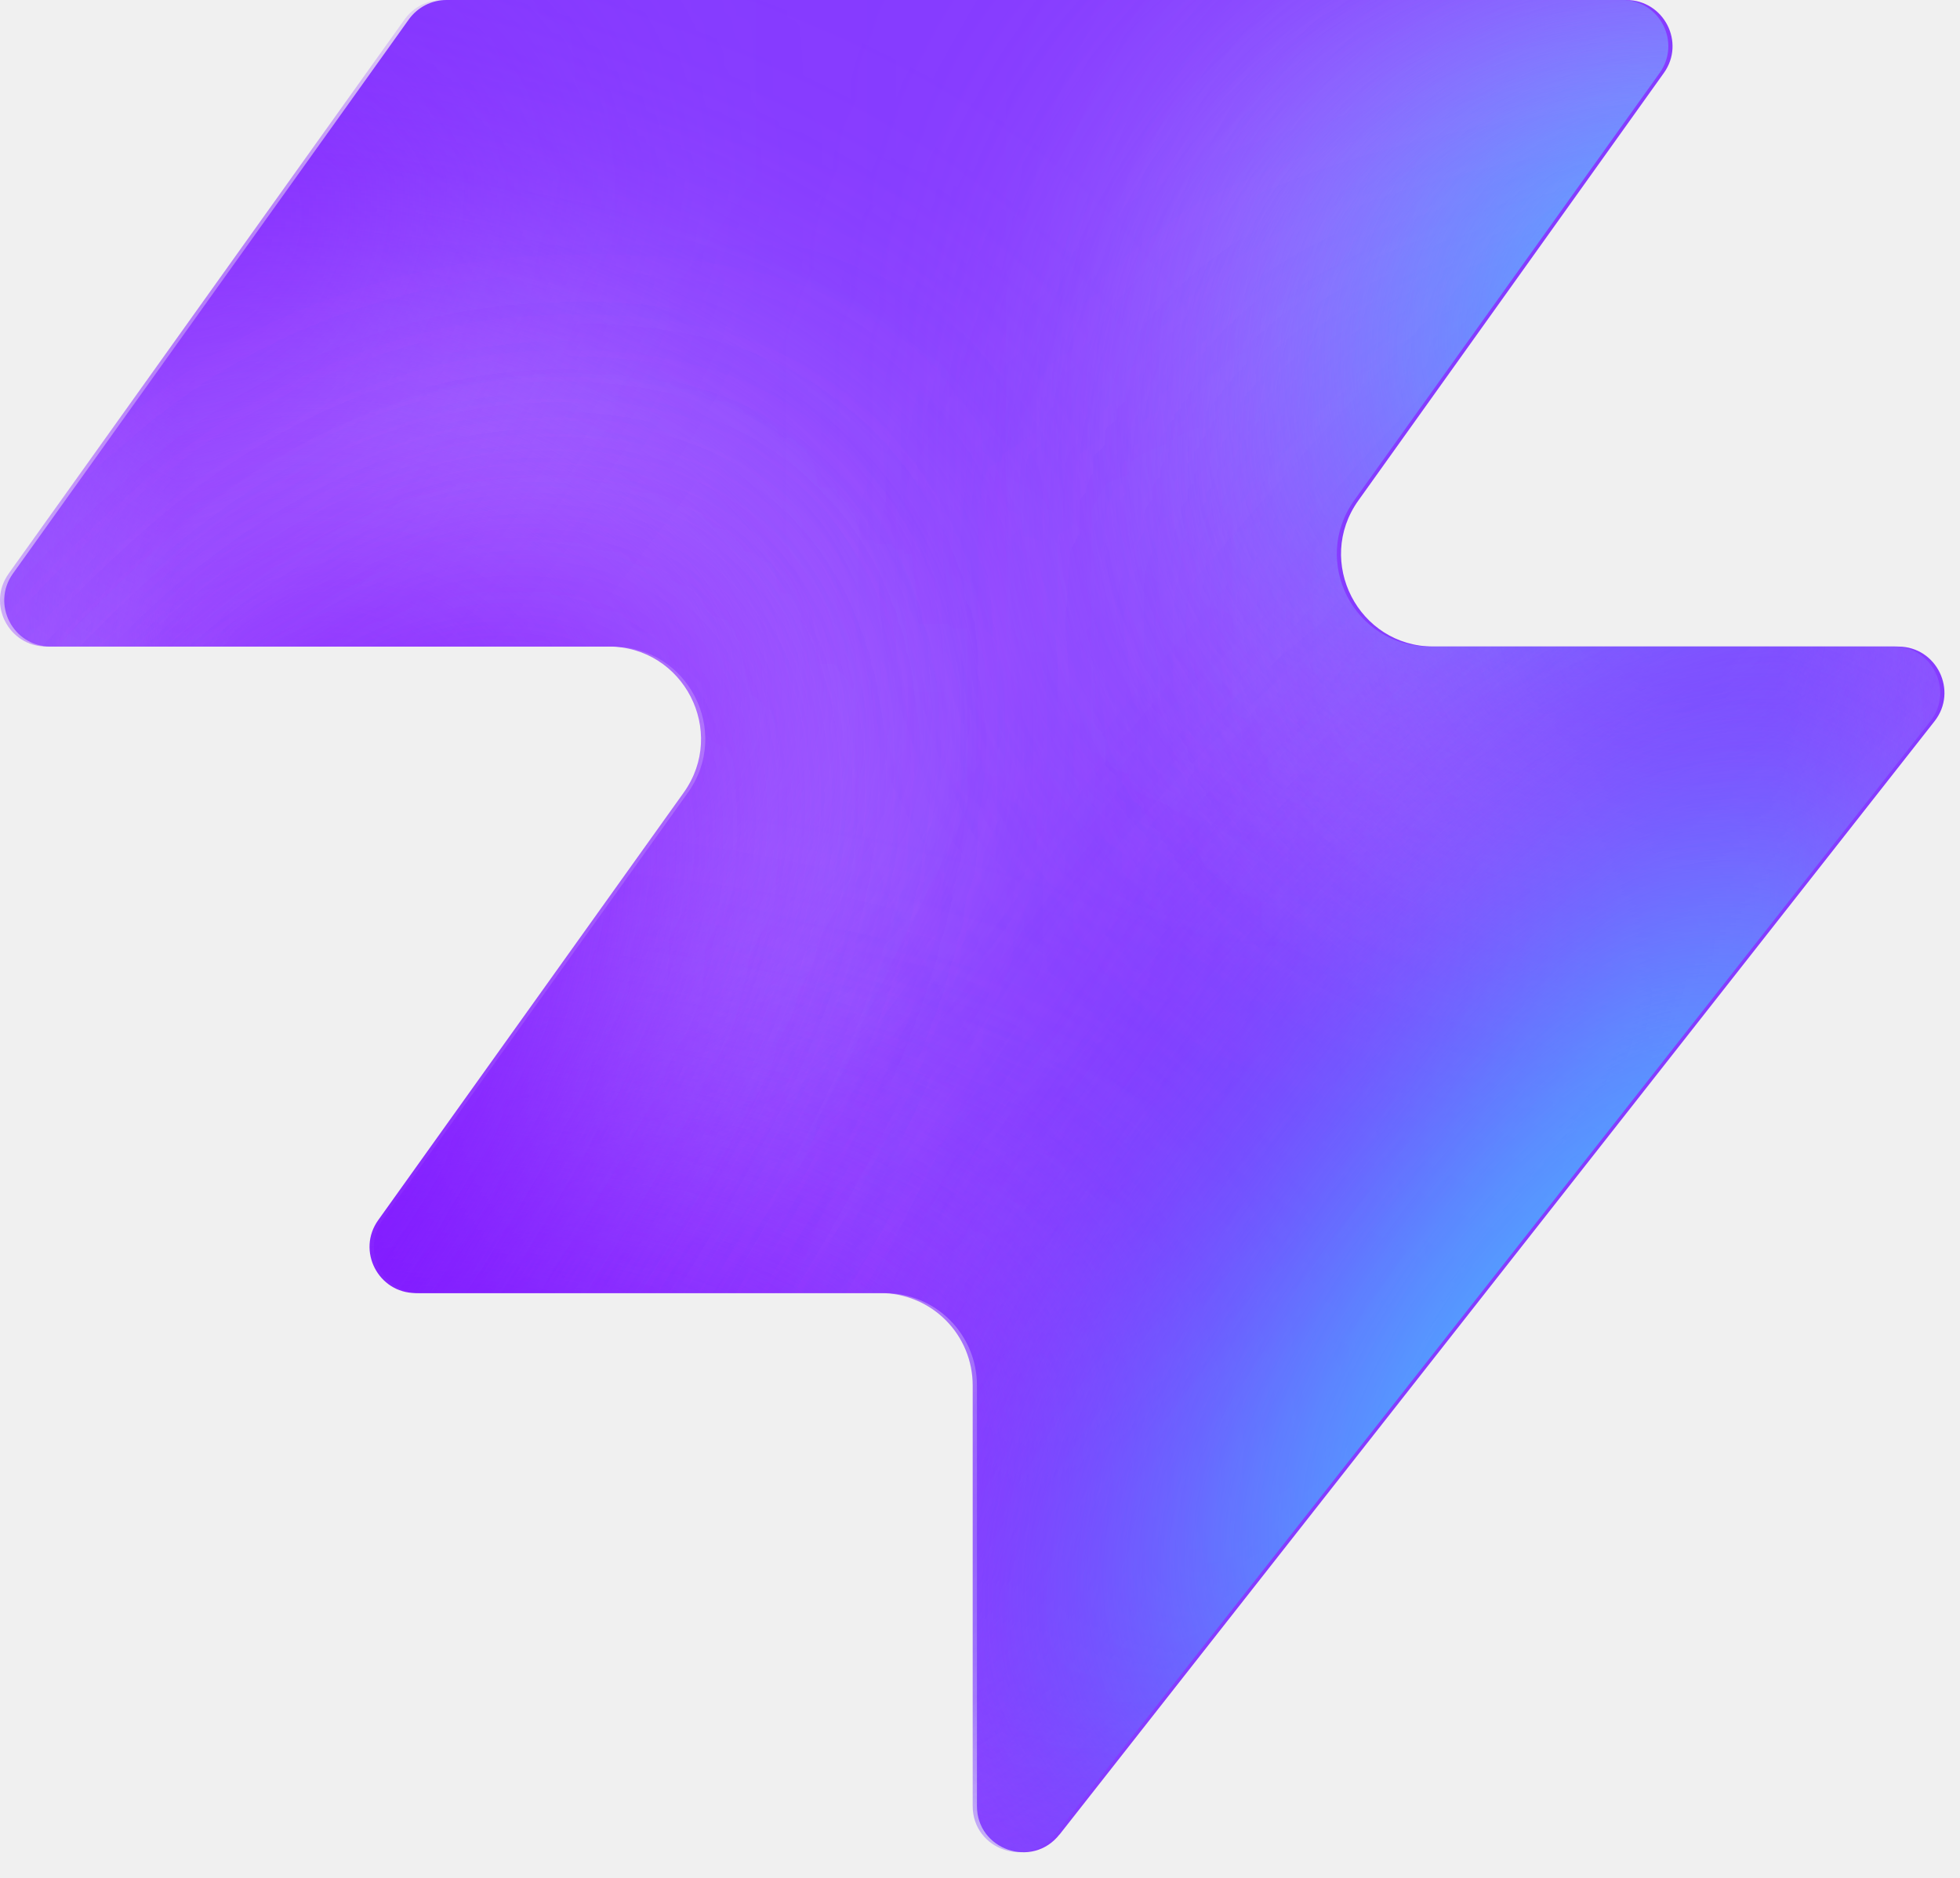
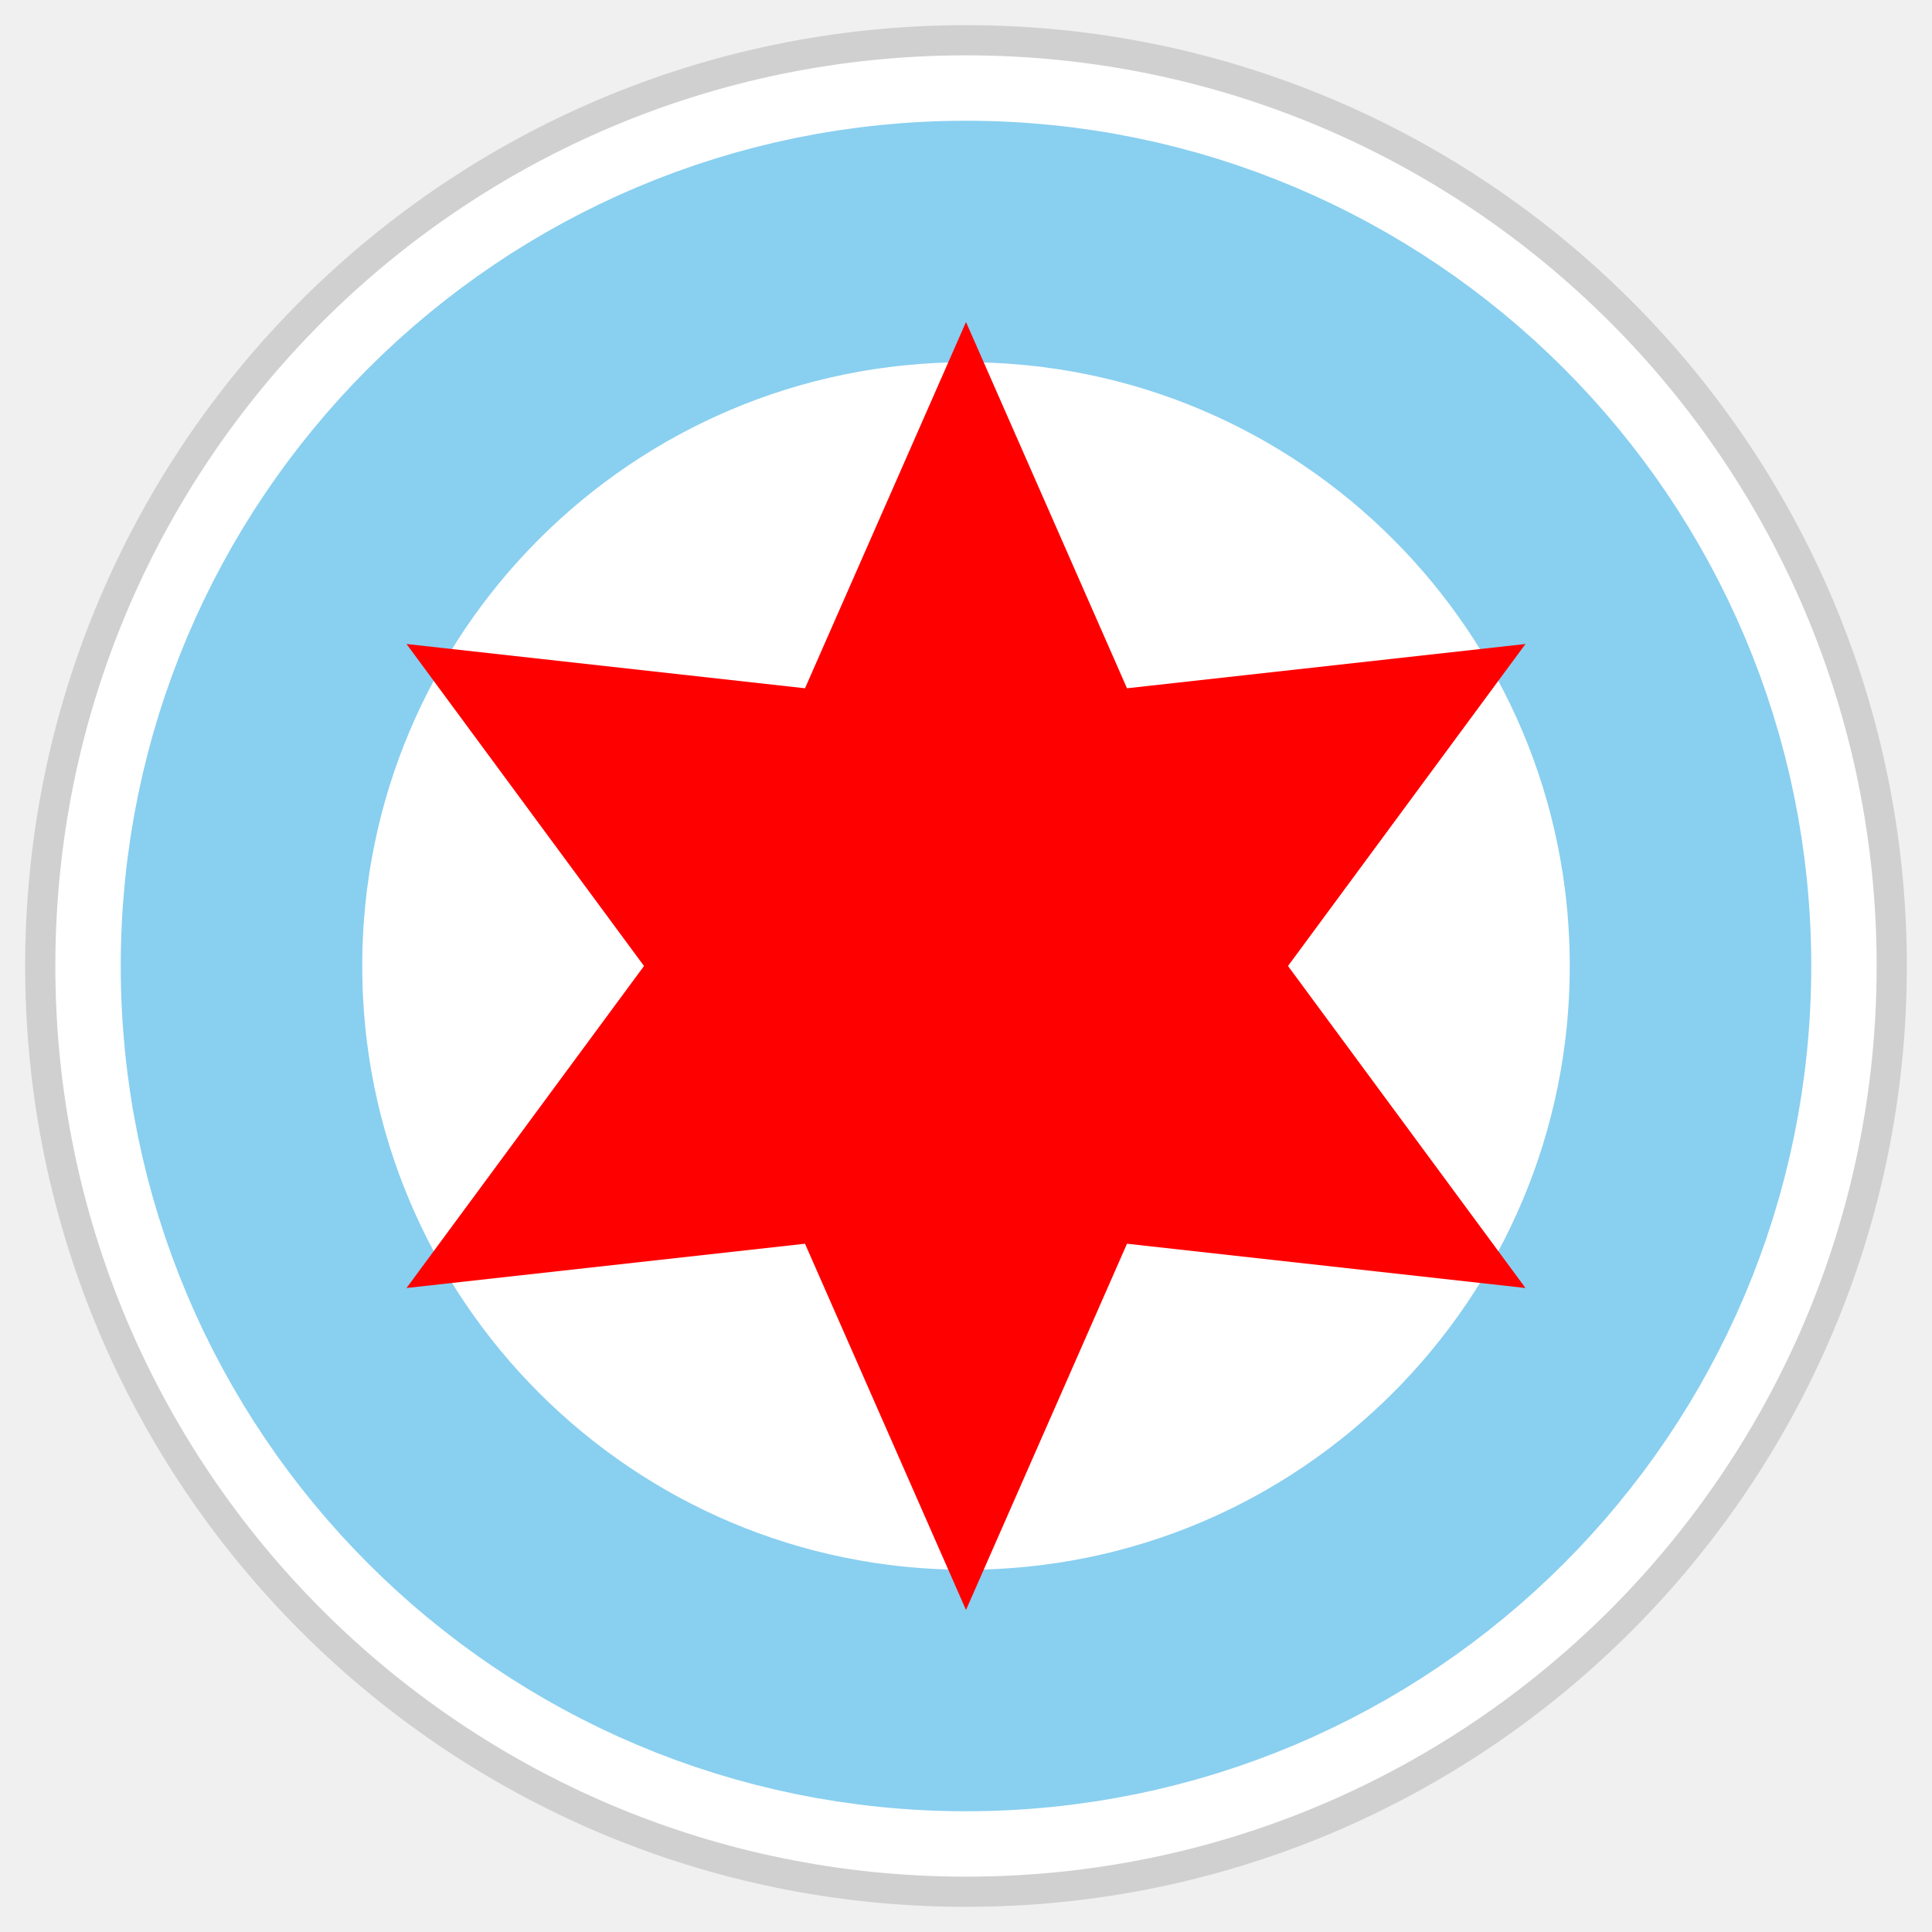
- <svg xmlns="http://www.w3.org/2000/svg" width="48" height="46" fill="none" viewBox="0 0 48 46">
-   <path fill="#863bff" d="M25.946 44.938c-.664.845-2.021.375-2.021-.698V33.937a2.26 2.26 0 0 0-2.262-2.262H10.287c-.92 0-1.456-1.04-.92-1.788l7.48-10.471c1.07-1.497 0-3.578-1.842-3.578H1.237c-.92 0-1.456-1.04-.92-1.788L10.013.474c.214-.297.556-.474.92-.474h28.894c.92 0 1.456 1.04.92 1.788l-7.48 10.471c-1.07 1.498 0 3.579 1.842 3.579h11.377c.943 0 1.473 1.088.89 1.83L25.947 44.94z" style="fill:#863bff;fill:color(display-p3 .525 .23 1);fill-opacity:1" />
-   <mask id="a" width="48" height="46" x="0" y="0" maskUnits="userSpaceOnUse" style="mask-type:alpha">
-     <path fill="#000" d="M25.842 44.938c-.664.844-2.021.375-2.021-.698V33.937a2.26 2.26 0 0 0-2.262-2.262H10.183c-.92 0-1.456-1.04-.92-1.788l7.48-10.471c1.07-1.498 0-3.579-1.842-3.579H1.133c-.92 0-1.456-1.04-.92-1.787L9.91.473c.214-.297.556-.474.92-.474h28.894c.92 0 1.456 1.04.92 1.788l-7.48 10.471c-1.07 1.498 0 3.578 1.842 3.578h11.377c.943 0 1.473 1.088.89 1.832L25.843 44.94z" style="fill:#000;fill-opacity:1" />
-   </mask>
-   <g mask="url(#a)">
-     <g filter="url(#b)">
-       <ellipse cx="5.508" cy="14.704" fill="#ede6ff" rx="5.508" ry="14.704" style="fill:#ede6ff;fill:color(display-p3 .927 .903 1);fill-opacity:1" transform="matrix(.00324 1 1 -.00324 -4.47 31.516)" />
-     </g>
-     <g filter="url(#c)">
-       <ellipse cx="10.399" cy="29.851" fill="#ede6ff" rx="10.399" ry="29.851" style="fill:#ede6ff;fill:color(display-p3 .927 .903 1);fill-opacity:1" transform="matrix(.00324 1 1 -.00324 -39.328 7.883)" />
-     </g>
-     <g filter="url(#d)">
-       <ellipse cx="5.508" cy="30.487" fill="#7e14ff" rx="5.508" ry="30.487" style="fill:#7e14ff;fill:color(display-p3 .492 .077 1);fill-opacity:1" transform="rotate(89.814 -25.913 -14.639)scale(1 -1)" />
-     </g>
-     <g filter="url(#e)">
-       <ellipse cx="5.508" cy="30.599" fill="#7e14ff" rx="5.508" ry="30.599" style="fill:#7e14ff;fill:color(display-p3 .492 .077 1);fill-opacity:1" transform="rotate(89.814 -32.644 -3.334)scale(1 -1)" />
-     </g>
-     <g filter="url(#f)">
-       <ellipse cx="5.508" cy="30.599" fill="#7e14ff" rx="5.508" ry="30.599" style="fill:#7e14ff;fill:color(display-p3 .492 .077 1);fill-opacity:1" transform="matrix(.00324 1 1 -.00324 -34.34 30.47)" />
-     </g>
-     <g filter="url(#g)">
-       <ellipse cx="14.072" cy="22.078" fill="#ede6ff" rx="14.072" ry="22.078" style="fill:#ede6ff;fill:color(display-p3 .927 .903 1);fill-opacity:1" transform="rotate(93.35 24.506 48.493)scale(-1 1)" />
-     </g>
-     <g filter="url(#h)">
-       <ellipse cx="3.47" cy="21.501" fill="#7e14ff" rx="3.47" ry="21.501" style="fill:#7e14ff;fill:color(display-p3 .492 .077 1);fill-opacity:1" transform="rotate(89.009 28.708 47.59)scale(-1 1)" />
-     </g>
-     <g filter="url(#i)">
-       <ellipse cx="3.47" cy="21.501" fill="#7e14ff" rx="3.47" ry="21.501" style="fill:#7e14ff;fill:color(display-p3 .492 .077 1);fill-opacity:1" transform="rotate(89.009 28.708 47.59)scale(-1 1)" />
-     </g>
-     <g filter="url(#j)">
-       <ellipse cx=".387" cy="8.972" fill="#7e14ff" rx="4.407" ry="29.108" style="fill:#7e14ff;fill:color(display-p3 .492 .077 1);fill-opacity:1" transform="rotate(39.51 .387 8.972)" />
-     </g>
-     <g filter="url(#k)">
-       <ellipse cx="47.523" cy="-6.092" fill="#7e14ff" rx="4.407" ry="29.108" style="fill:#7e14ff;fill:color(display-p3 .492 .077 1);fill-opacity:1" transform="rotate(37.892 47.523 -6.092)" />
-     </g>
-     <g filter="url(#l)">
-       <ellipse cx="41.412" cy="6.333" fill="#47bfff" rx="5.971" ry="9.665" style="fill:#47bfff;fill:color(display-p3 .28 .748 1);fill-opacity:1" transform="rotate(37.892 41.412 6.333)" />
-     </g>
-     <g filter="url(#m)">
-       <ellipse cx="-1.879" cy="38.332" fill="#7e14ff" rx="4.407" ry="29.108" style="fill:#7e14ff;fill:color(display-p3 .492 .077 1);fill-opacity:1" transform="rotate(37.892 -1.88 38.332)" />
-     </g>
-     <g filter="url(#n)">
-       <ellipse cx="-1.879" cy="38.332" fill="#7e14ff" rx="4.407" ry="29.108" style="fill:#7e14ff;fill:color(display-p3 .492 .077 1);fill-opacity:1" transform="rotate(37.892 -1.88 38.332)" />
-     </g>
-     <g filter="url(#o)">
-       <ellipse cx="35.651" cy="29.907" fill="#7e14ff" rx="4.407" ry="29.108" style="fill:#7e14ff;fill:color(display-p3 .492 .077 1);fill-opacity:1" transform="rotate(37.892 35.651 29.907)" />
-     </g>
-     <g filter="url(#p)">
-       <ellipse cx="38.418" cy="32.4" fill="#47bfff" rx="5.971" ry="15.297" style="fill:#47bfff;fill:color(display-p3 .28 .748 1);fill-opacity:1" transform="rotate(37.892 38.418 32.4)" />
-     </g>
-   </g>
-   <defs>
-     <filter id="b" width="60.045" height="41.654" x="-19.77" y="16.149" color-interpolation-filters="sRGB" filterUnits="userSpaceOnUse">
-       <feFlood flood-opacity="0" result="BackgroundImageFix" />
-       <feBlend in="SourceGraphic" in2="BackgroundImageFix" result="shape" />
-       <feGaussianBlur result="effect1_foregroundBlur_2002_17158" stdDeviation="7.659" />
-     </filter>
-     <filter id="c" width="90.34" height="51.437" x="-54.613" y="-7.533" color-interpolation-filters="sRGB" filterUnits="userSpaceOnUse">
-       <feFlood flood-opacity="0" result="BackgroundImageFix" />
-       <feBlend in="SourceGraphic" in2="BackgroundImageFix" result="shape" />
-       <feGaussianBlur result="effect1_foregroundBlur_2002_17158" stdDeviation="7.659" />
-     </filter>
-     <filter id="d" width="79.355" height="29.4" x="-49.64" y="2.03" color-interpolation-filters="sRGB" filterUnits="userSpaceOnUse">
-       <feFlood flood-opacity="0" result="BackgroundImageFix" />
-       <feBlend in="SourceGraphic" in2="BackgroundImageFix" result="shape" />
-       <feGaussianBlur result="effect1_foregroundBlur_2002_17158" stdDeviation="4.596" />
-     </filter>
-     <filter id="e" width="79.579" height="29.4" x="-45.045" y="20.029" color-interpolation-filters="sRGB" filterUnits="userSpaceOnUse">
-       <feFlood flood-opacity="0" result="BackgroundImageFix" />
-       <feBlend in="SourceGraphic" in2="BackgroundImageFix" result="shape" />
-       <feGaussianBlur result="effect1_foregroundBlur_2002_17158" stdDeviation="4.596" />
-     </filter>
-     <filter id="f" width="79.579" height="29.4" x="-43.513" y="21.178" color-interpolation-filters="sRGB" filterUnits="userSpaceOnUse">
-       <feFlood flood-opacity="0" result="BackgroundImageFix" />
-       <feBlend in="SourceGraphic" in2="BackgroundImageFix" result="shape" />
-       <feGaussianBlur result="effect1_foregroundBlur_2002_17158" stdDeviation="4.596" />
-     </filter>
-     <filter id="g" width="74.749" height="58.852" x="15.756" y="-17.901" color-interpolation-filters="sRGB" filterUnits="userSpaceOnUse">
-       <feFlood flood-opacity="0" result="BackgroundImageFix" />
-       <feBlend in="SourceGraphic" in2="BackgroundImageFix" result="shape" />
-       <feGaussianBlur result="effect1_foregroundBlur_2002_17158" stdDeviation="7.659" />
-     </filter>
-     <filter id="h" width="61.377" height="25.362" x="23.548" y="2.284" color-interpolation-filters="sRGB" filterUnits="userSpaceOnUse">
-       <feFlood flood-opacity="0" result="BackgroundImageFix" />
-       <feBlend in="SourceGraphic" in2="BackgroundImageFix" result="shape" />
-       <feGaussianBlur result="effect1_foregroundBlur_2002_17158" stdDeviation="4.596" />
-     </filter>
-     <filter id="i" width="61.377" height="25.362" x="23.548" y="2.284" color-interpolation-filters="sRGB" filterUnits="userSpaceOnUse">
-       <feFlood flood-opacity="0" result="BackgroundImageFix" />
-       <feBlend in="SourceGraphic" in2="BackgroundImageFix" result="shape" />
-       <feGaussianBlur result="effect1_foregroundBlur_2002_17158" stdDeviation="4.596" />
-     </filter>
-     <filter id="j" width="56.045" height="63.649" x="-27.636" y="-22.853" color-interpolation-filters="sRGB" filterUnits="userSpaceOnUse">
-       <feFlood flood-opacity="0" result="BackgroundImageFix" />
-       <feBlend in="SourceGraphic" in2="BackgroundImageFix" result="shape" />
-       <feGaussianBlur result="effect1_foregroundBlur_2002_17158" stdDeviation="4.596" />
-     </filter>
-     <filter id="k" width="54.814" height="64.646" x="20.116" y="-38.415" color-interpolation-filters="sRGB" filterUnits="userSpaceOnUse">
-       <feFlood flood-opacity="0" result="BackgroundImageFix" />
-       <feBlend in="SourceGraphic" in2="BackgroundImageFix" result="shape" />
-       <feGaussianBlur result="effect1_foregroundBlur_2002_17158" stdDeviation="4.596" />
-     </filter>
-     <filter id="l" width="33.541" height="35.313" x="24.641" y="-11.323" color-interpolation-filters="sRGB" filterUnits="userSpaceOnUse">
-       <feFlood flood-opacity="0" result="BackgroundImageFix" />
-       <feBlend in="SourceGraphic" in2="BackgroundImageFix" result="shape" />
-       <feGaussianBlur result="effect1_foregroundBlur_2002_17158" stdDeviation="4.596" />
-     </filter>
-     <filter id="m" width="54.814" height="64.646" x="-29.286" y="6.009" color-interpolation-filters="sRGB" filterUnits="userSpaceOnUse">
-       <feFlood flood-opacity="0" result="BackgroundImageFix" />
-       <feBlend in="SourceGraphic" in2="BackgroundImageFix" result="shape" />
-       <feGaussianBlur result="effect1_foregroundBlur_2002_17158" stdDeviation="4.596" />
-     </filter>
-     <filter id="n" width="54.814" height="64.646" x="-29.286" y="6.009" color-interpolation-filters="sRGB" filterUnits="userSpaceOnUse">
-       <feFlood flood-opacity="0" result="BackgroundImageFix" />
-       <feBlend in="SourceGraphic" in2="BackgroundImageFix" result="shape" />
-       <feGaussianBlur result="effect1_foregroundBlur_2002_17158" stdDeviation="4.596" />
-     </filter>
-     <filter id="o" width="54.814" height="64.646" x="8.244" y="-2.416" color-interpolation-filters="sRGB" filterUnits="userSpaceOnUse">
-       <feFlood flood-opacity="0" result="BackgroundImageFix" />
-       <feBlend in="SourceGraphic" in2="BackgroundImageFix" result="shape" />
-       <feGaussianBlur result="effect1_foregroundBlur_2002_17158" stdDeviation="4.596" />
-     </filter>
-     <filter id="p" width="39.409" height="43.623" x="18.713" y="10.588" color-interpolation-filters="sRGB" filterUnits="userSpaceOnUse">
-       <feFlood flood-opacity="0" result="BackgroundImageFix" />
-       <feBlend in="SourceGraphic" in2="BackgroundImageFix" result="shape" />
-       <feGaussianBlur result="effect1_foregroundBlur_2002_17158" stdDeviation="4.596" />
-     </filter>
-   </defs>
+ <svg xmlns="http://www.w3.org/2000/svg" width="48" height="48" viewBox="0 0 48 48">
+   <circle cx="24" cy="24" r="23" fill="#fff" stroke="#d0d0d0" stroke-width="0.75" />
+   <circle cx="24" cy="24" r="18" fill="none" stroke="#89CFF0" stroke-width="6" />
+   <polygon points="24,8 28,17.1 37.9,16 32,24 37.9,32 28,30.9 24,40 20,30.9 10.1,32 16,24 10.1,16 20,17.1" fill="#FF0000" />
</svg>
